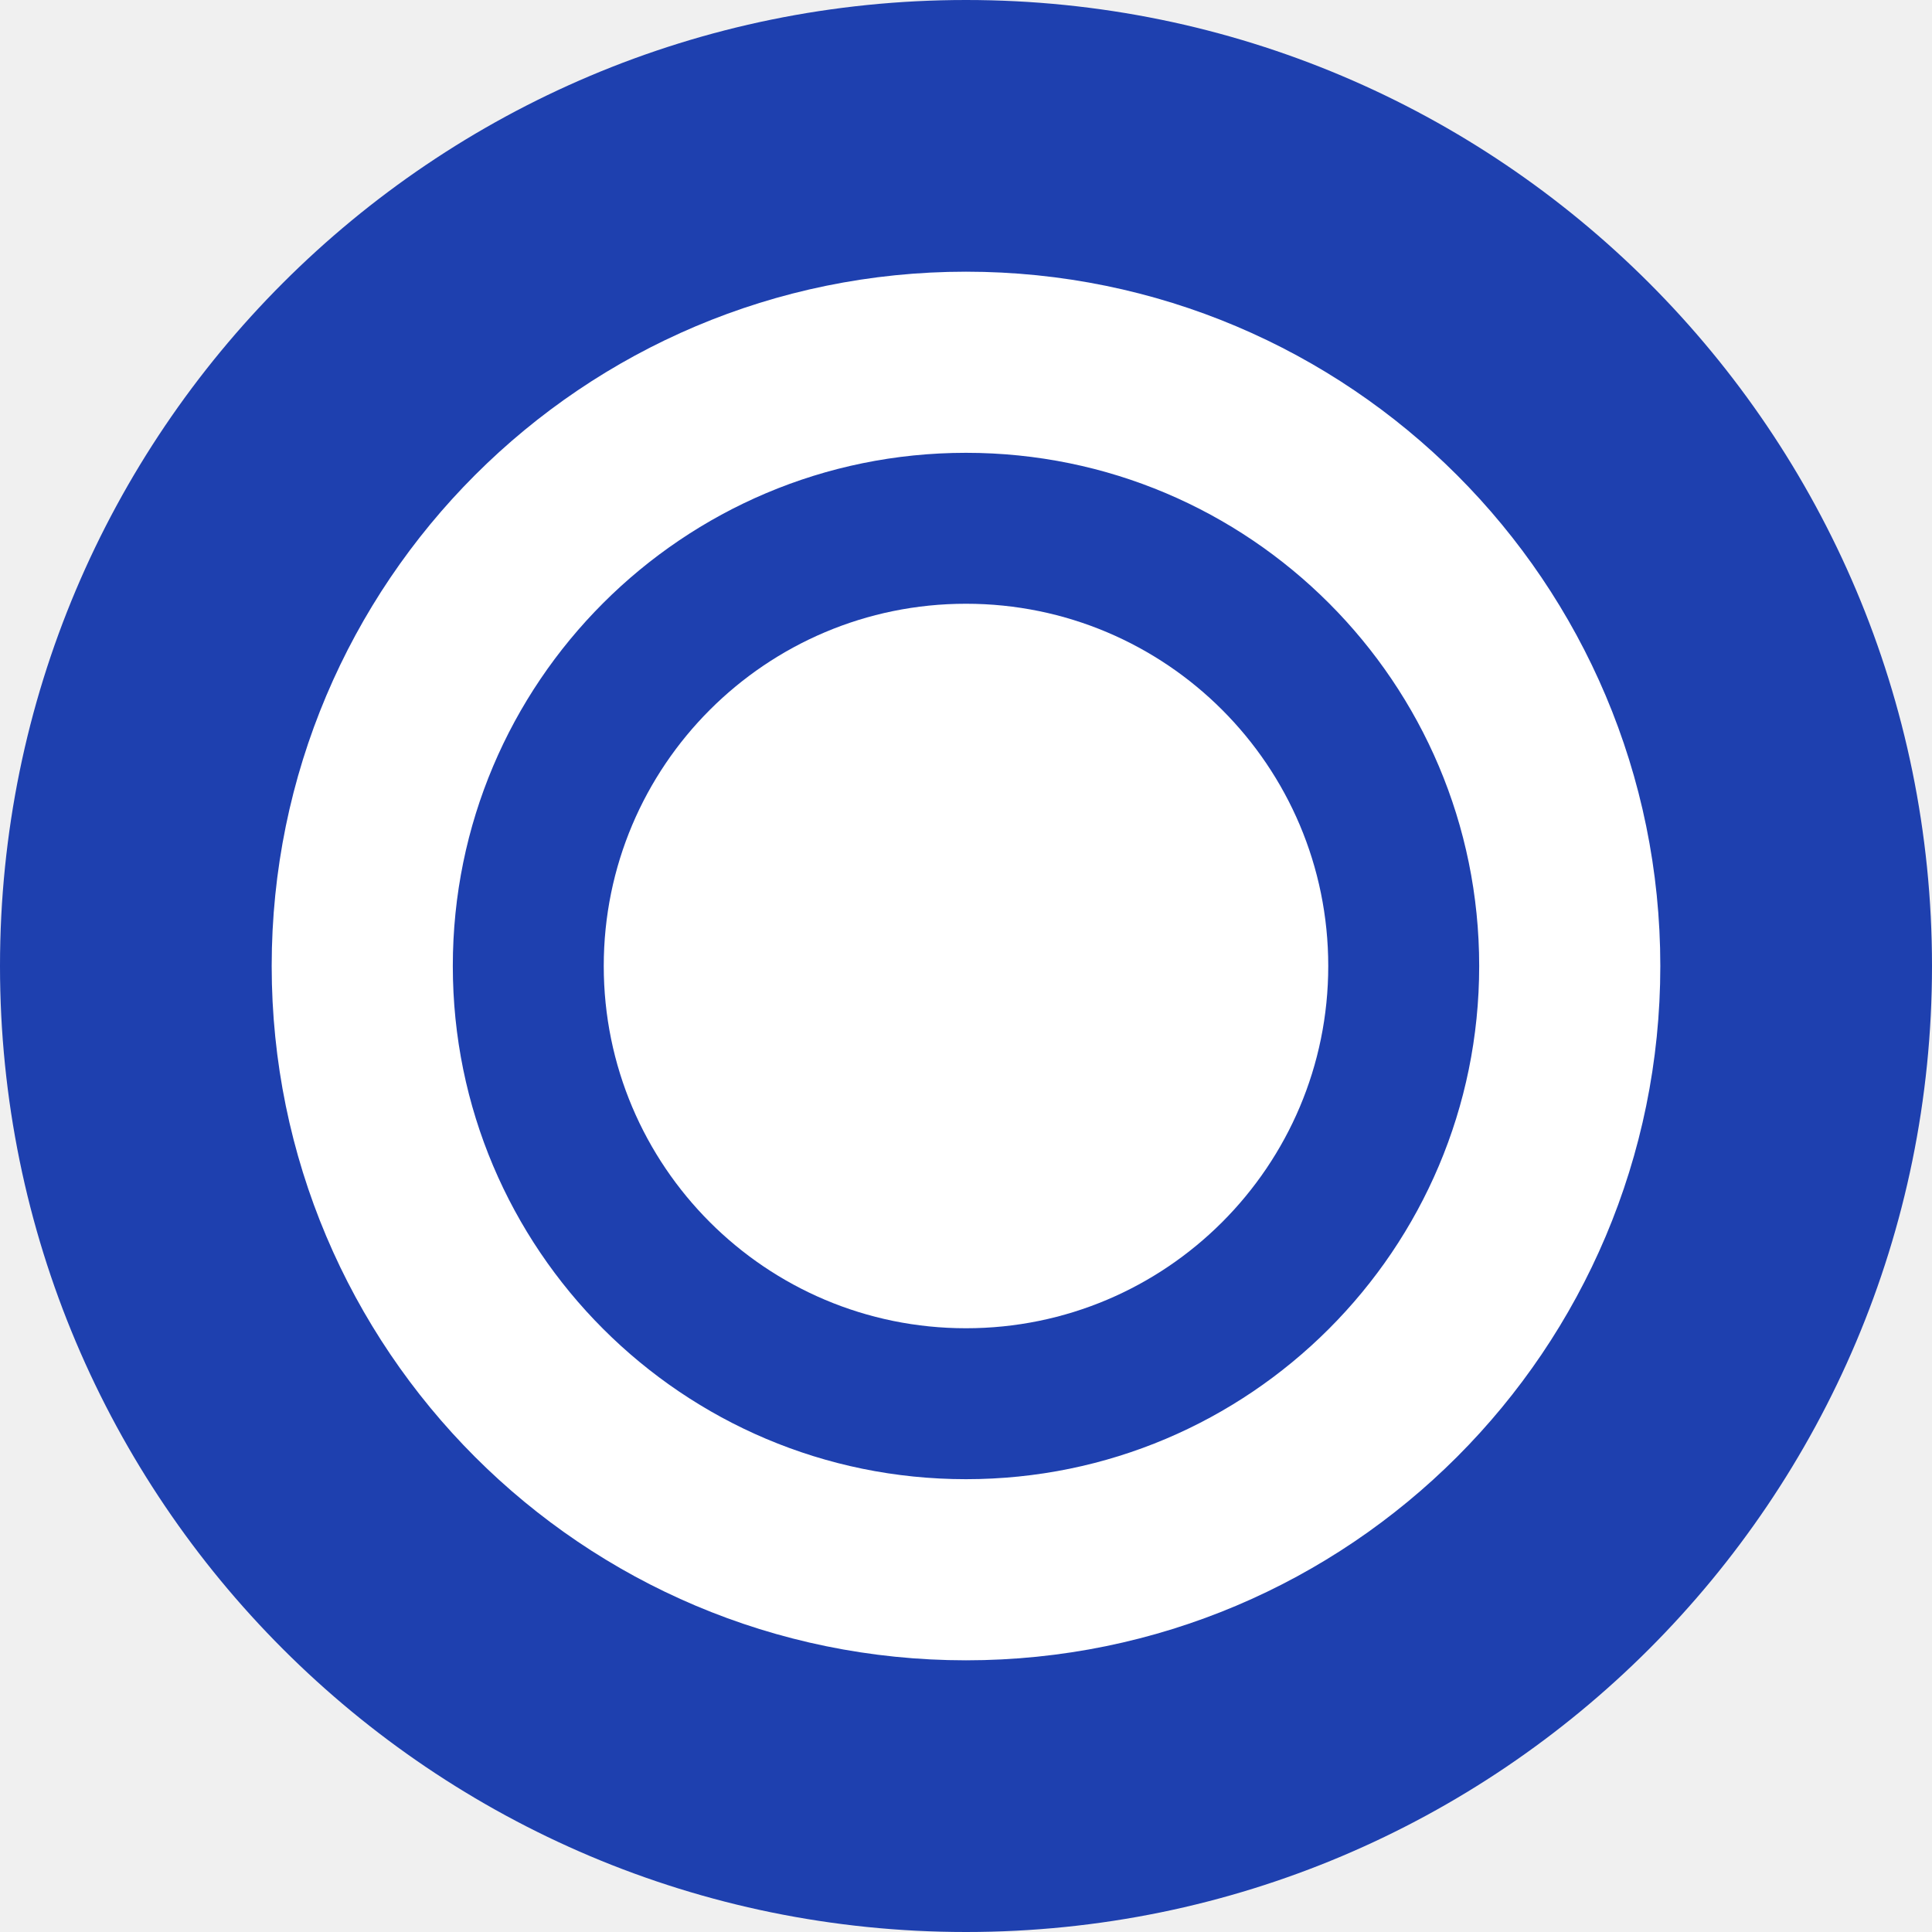
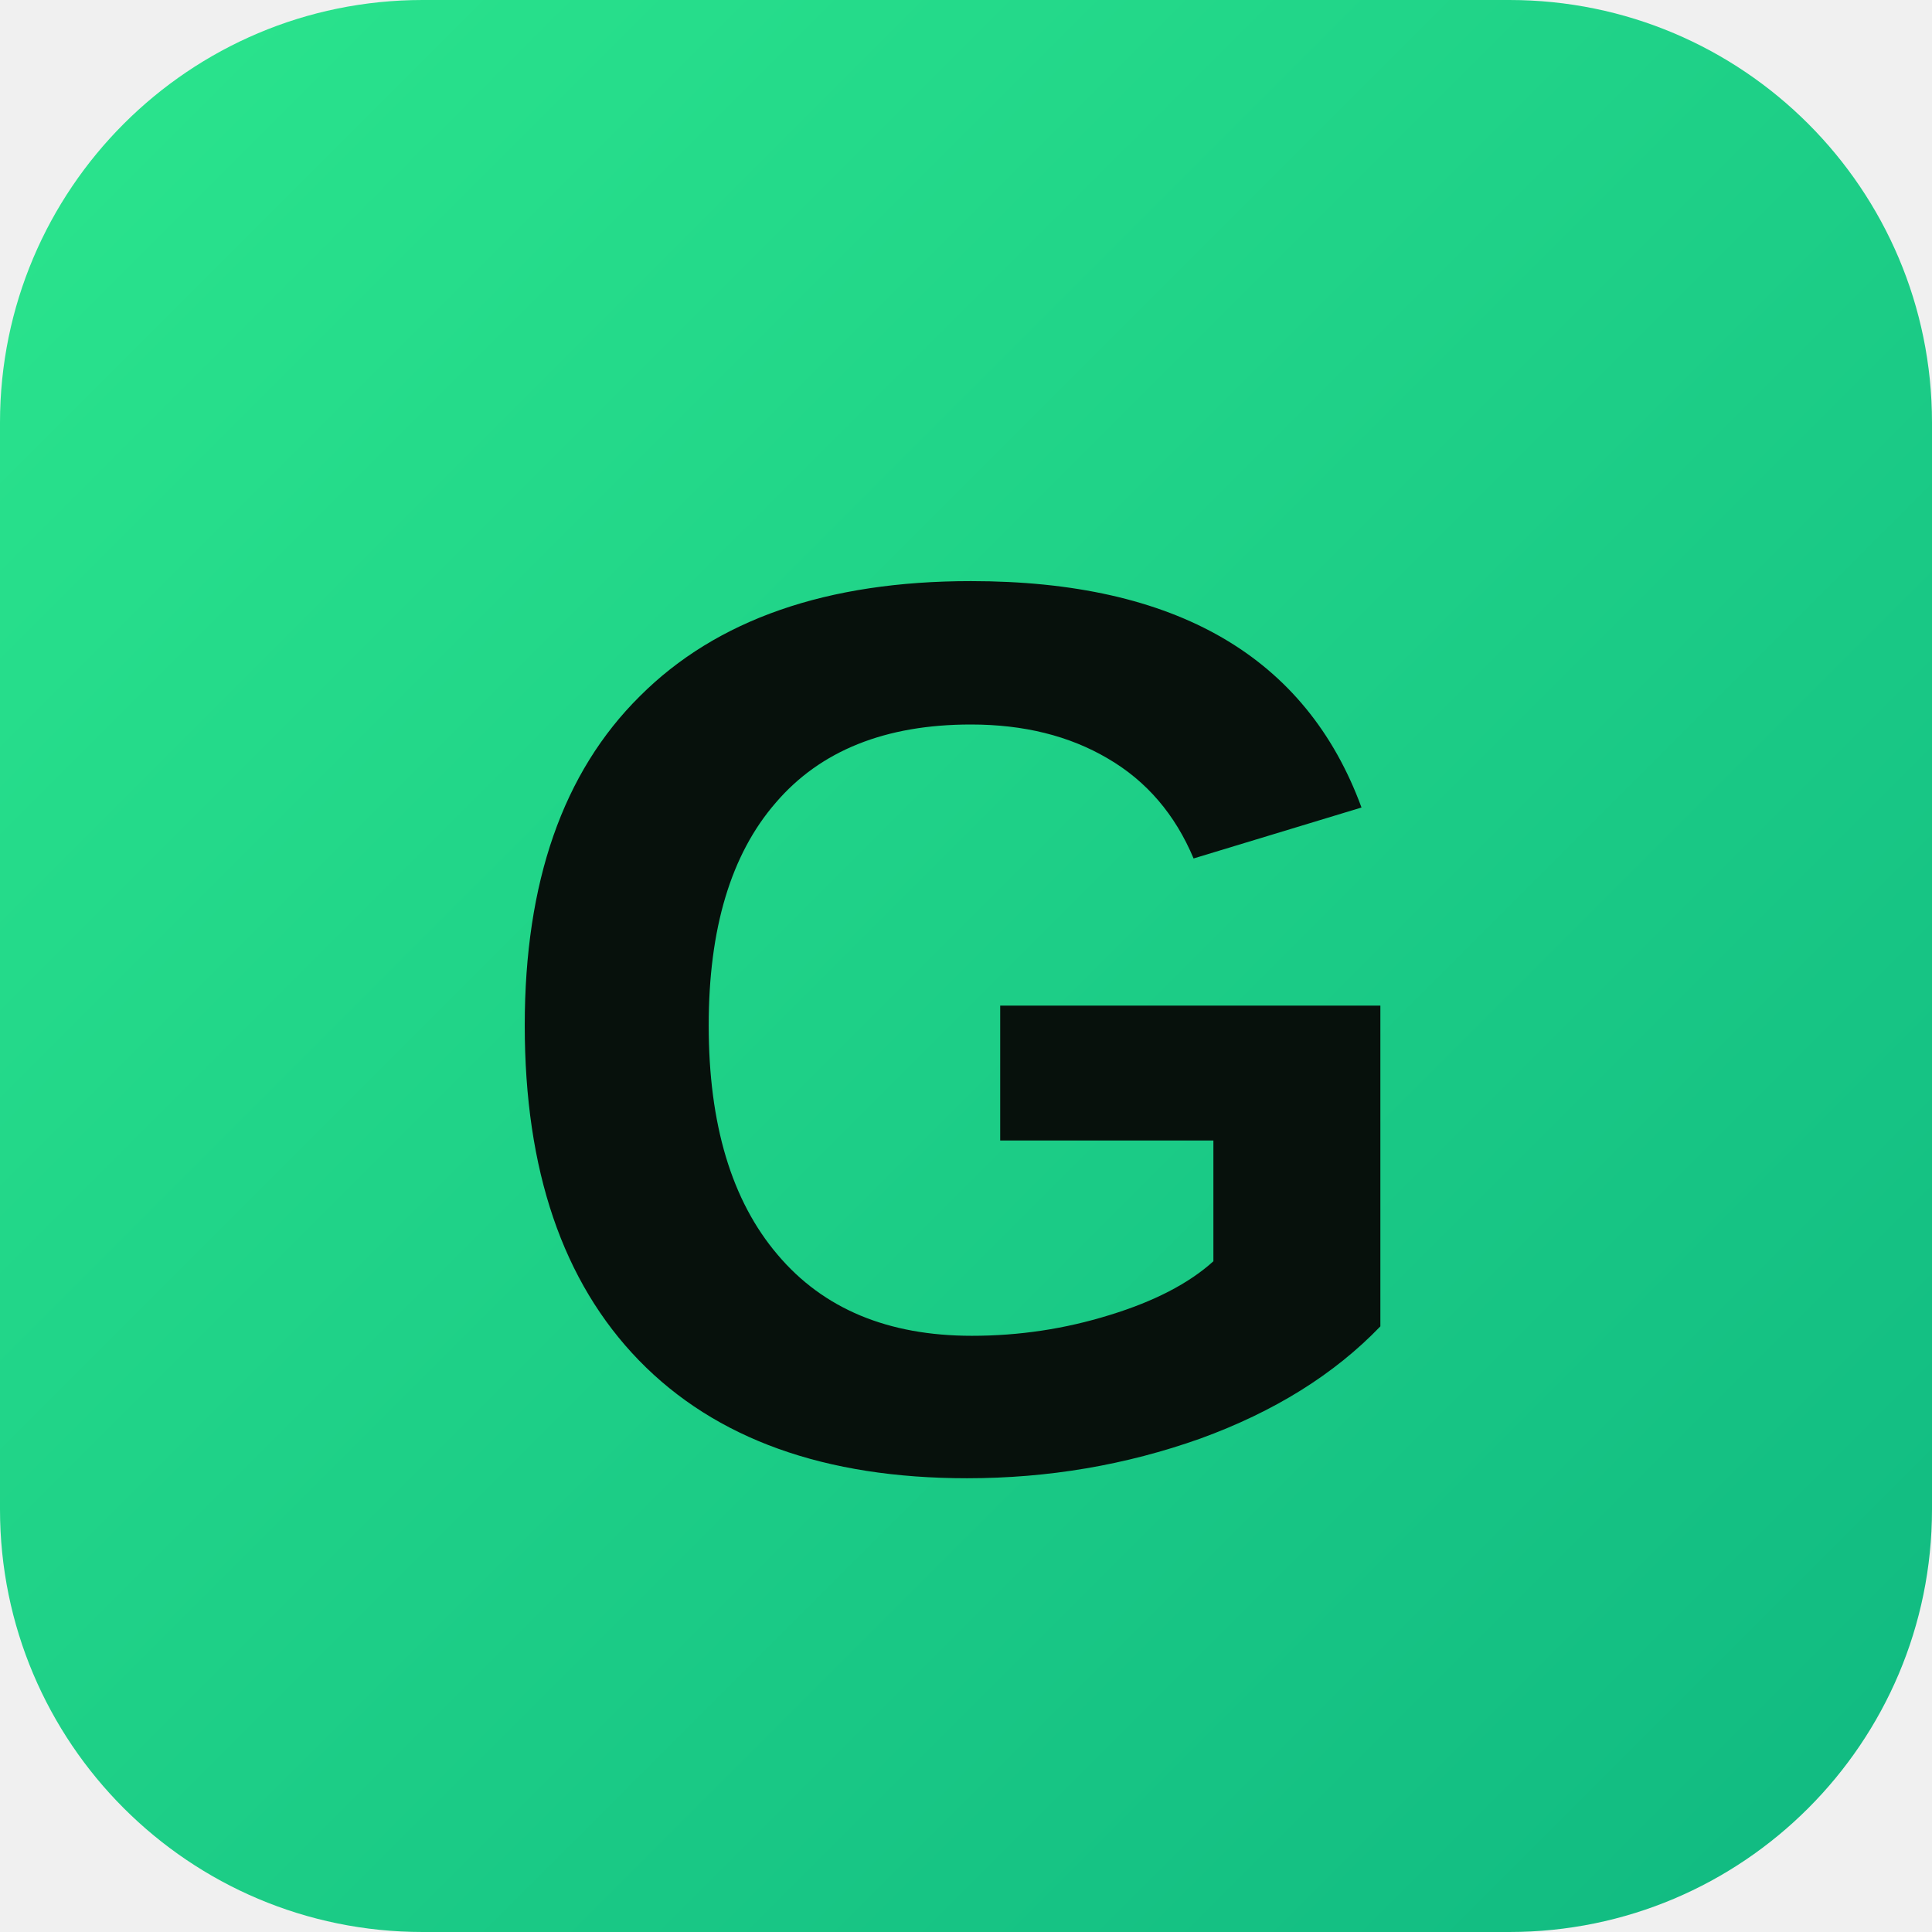
<svg xmlns="http://www.w3.org/2000/svg" width="32" height="32" viewBox="0 0 32 32" fill="none">
-   <circle cx="16" cy="16" r="16" fill="#1E40AF" />
-   <circle cx="16" cy="16" r="10" fill="none" stroke="white" stroke-width="3" />
-   <circle cx="16" cy="16" r="6" fill="white" />
+   <defs>
+     <linearGradient id="g" x1="0" y1="0" x2="32" y2="32" gradientUnits="userSpaceOnUse">
+       <stop stop-color="#2BE58D" />
+       <stop offset="1" stop-color="#10B981" />
+     </linearGradient>
+   </defs>
+   <rect width="32" height="32" rx="7" fill="url(#g)" />
+   <text x="16" y="17" text-anchor="middle" dominant-baseline="central" font-family="Arial, Helvetica, sans-serif" font-size="21" font-weight="700" fill="#07110C">G</text>
</svg>
